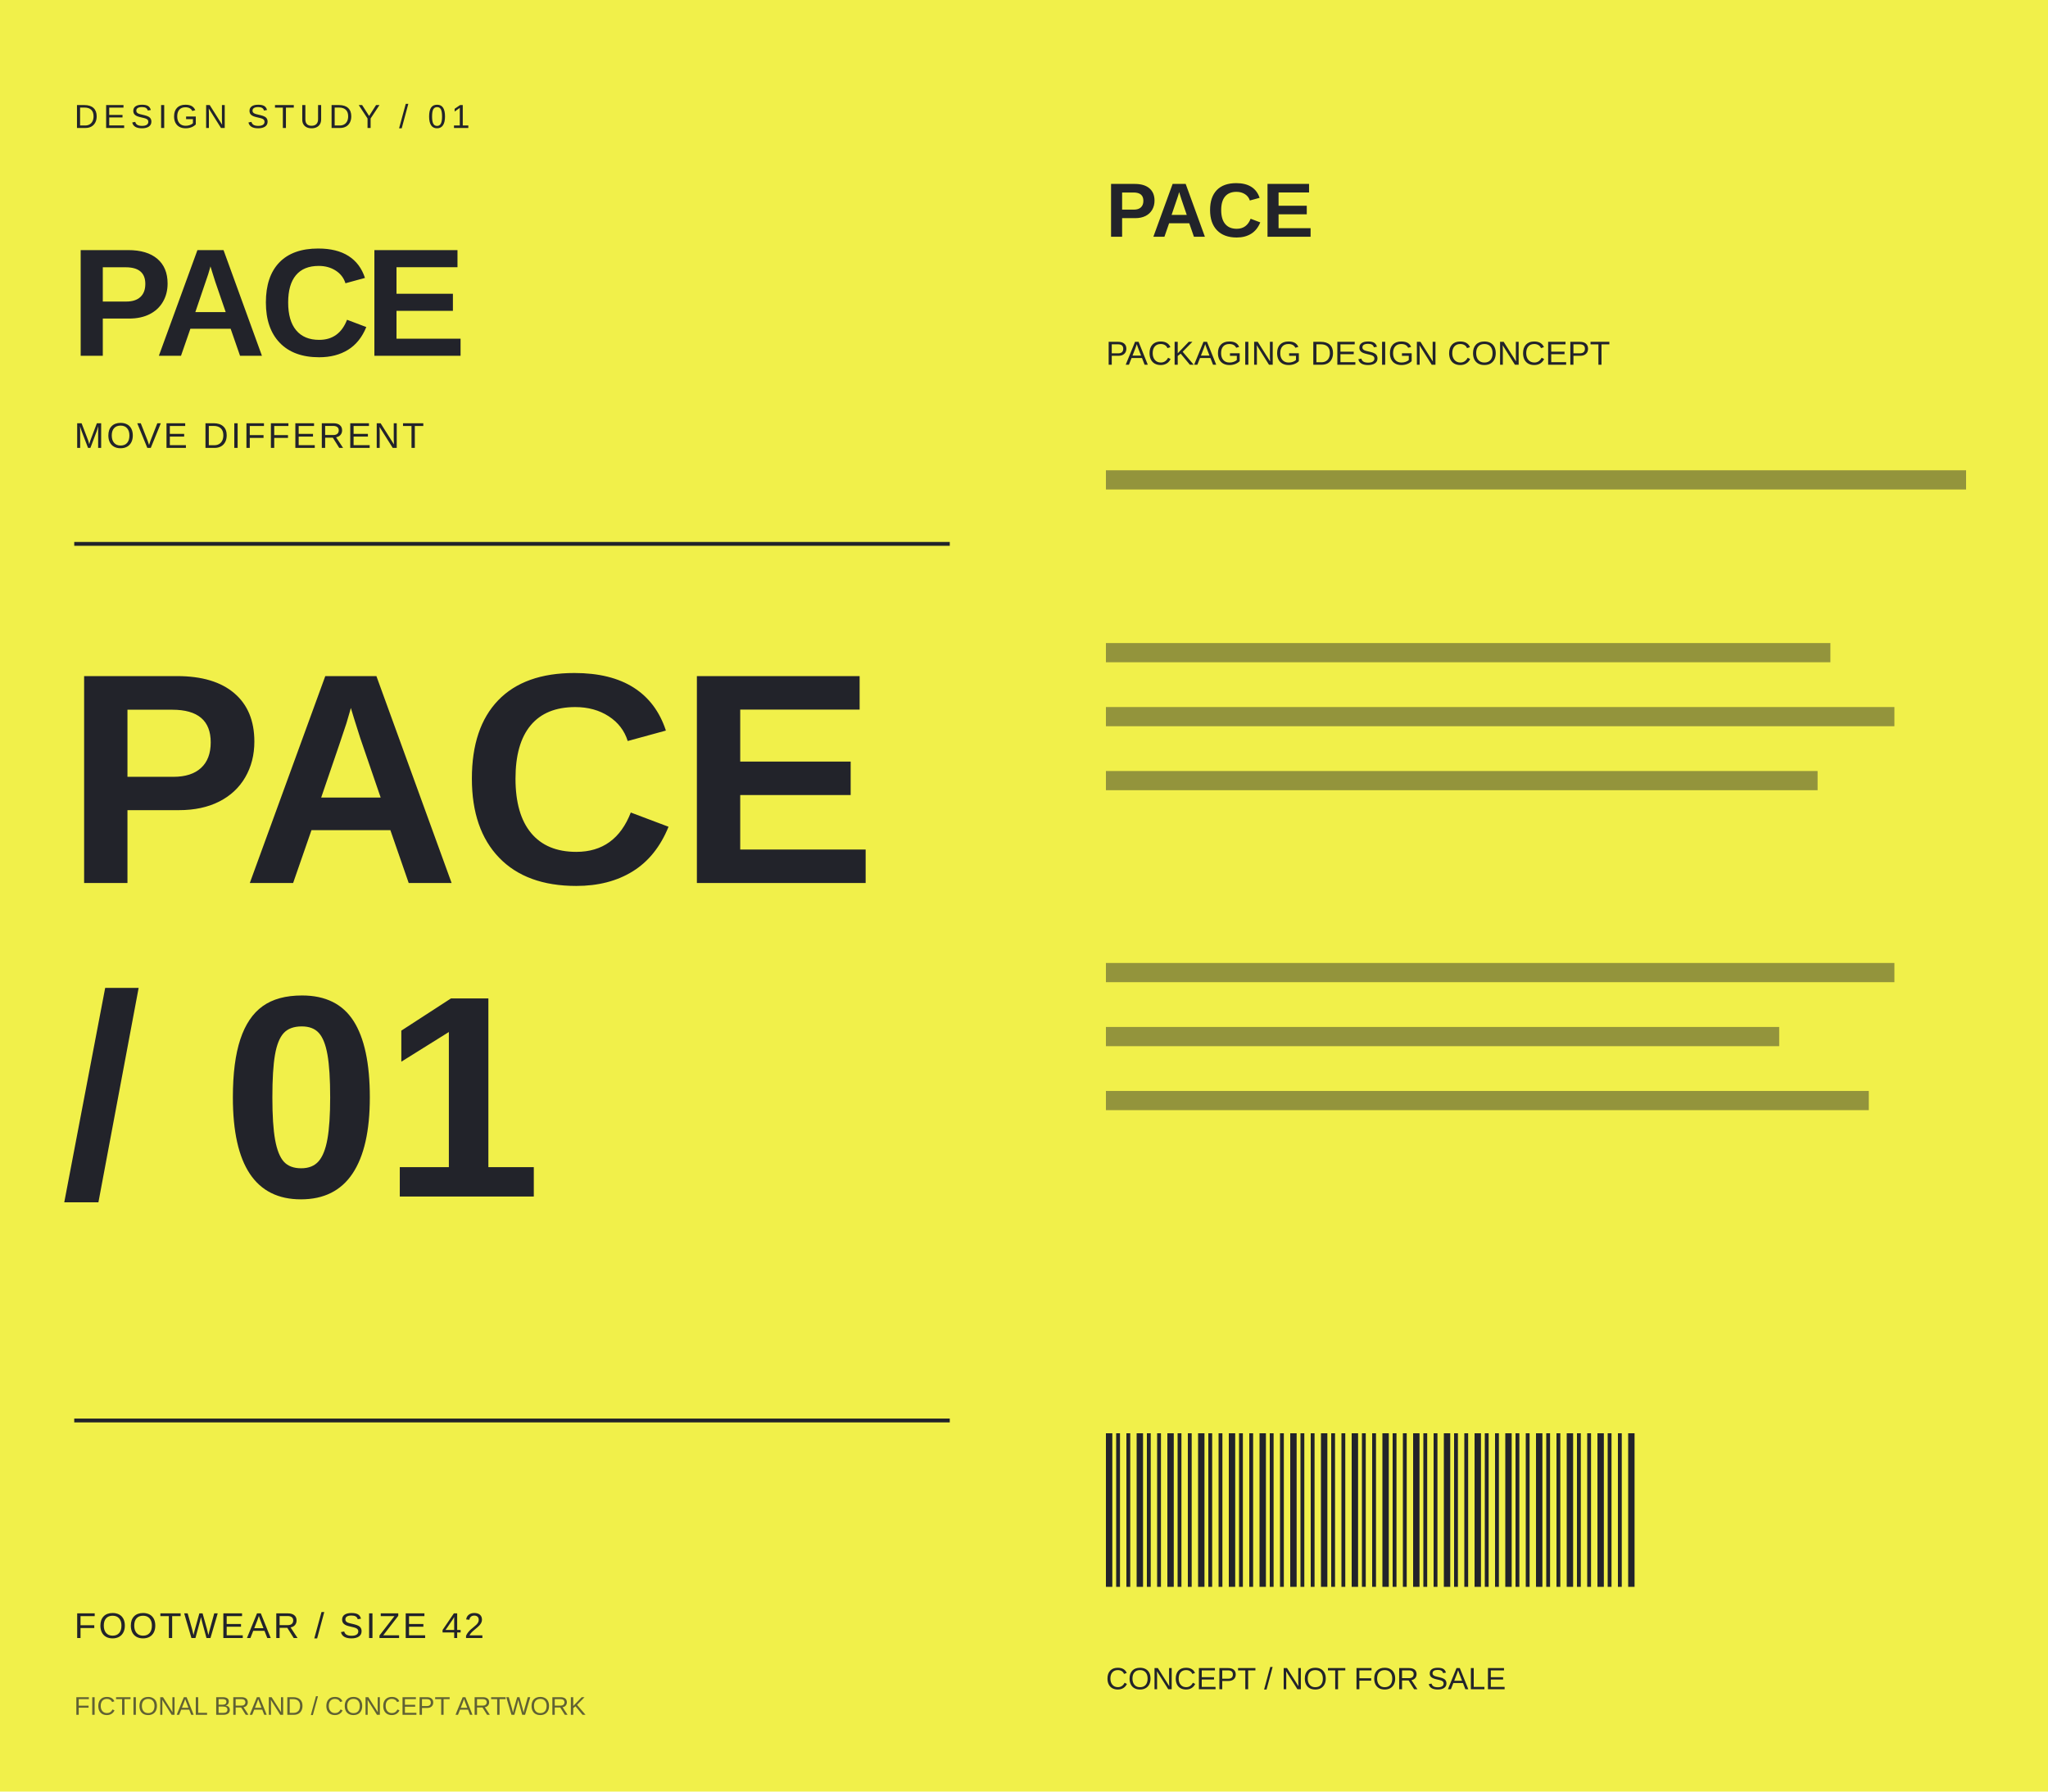
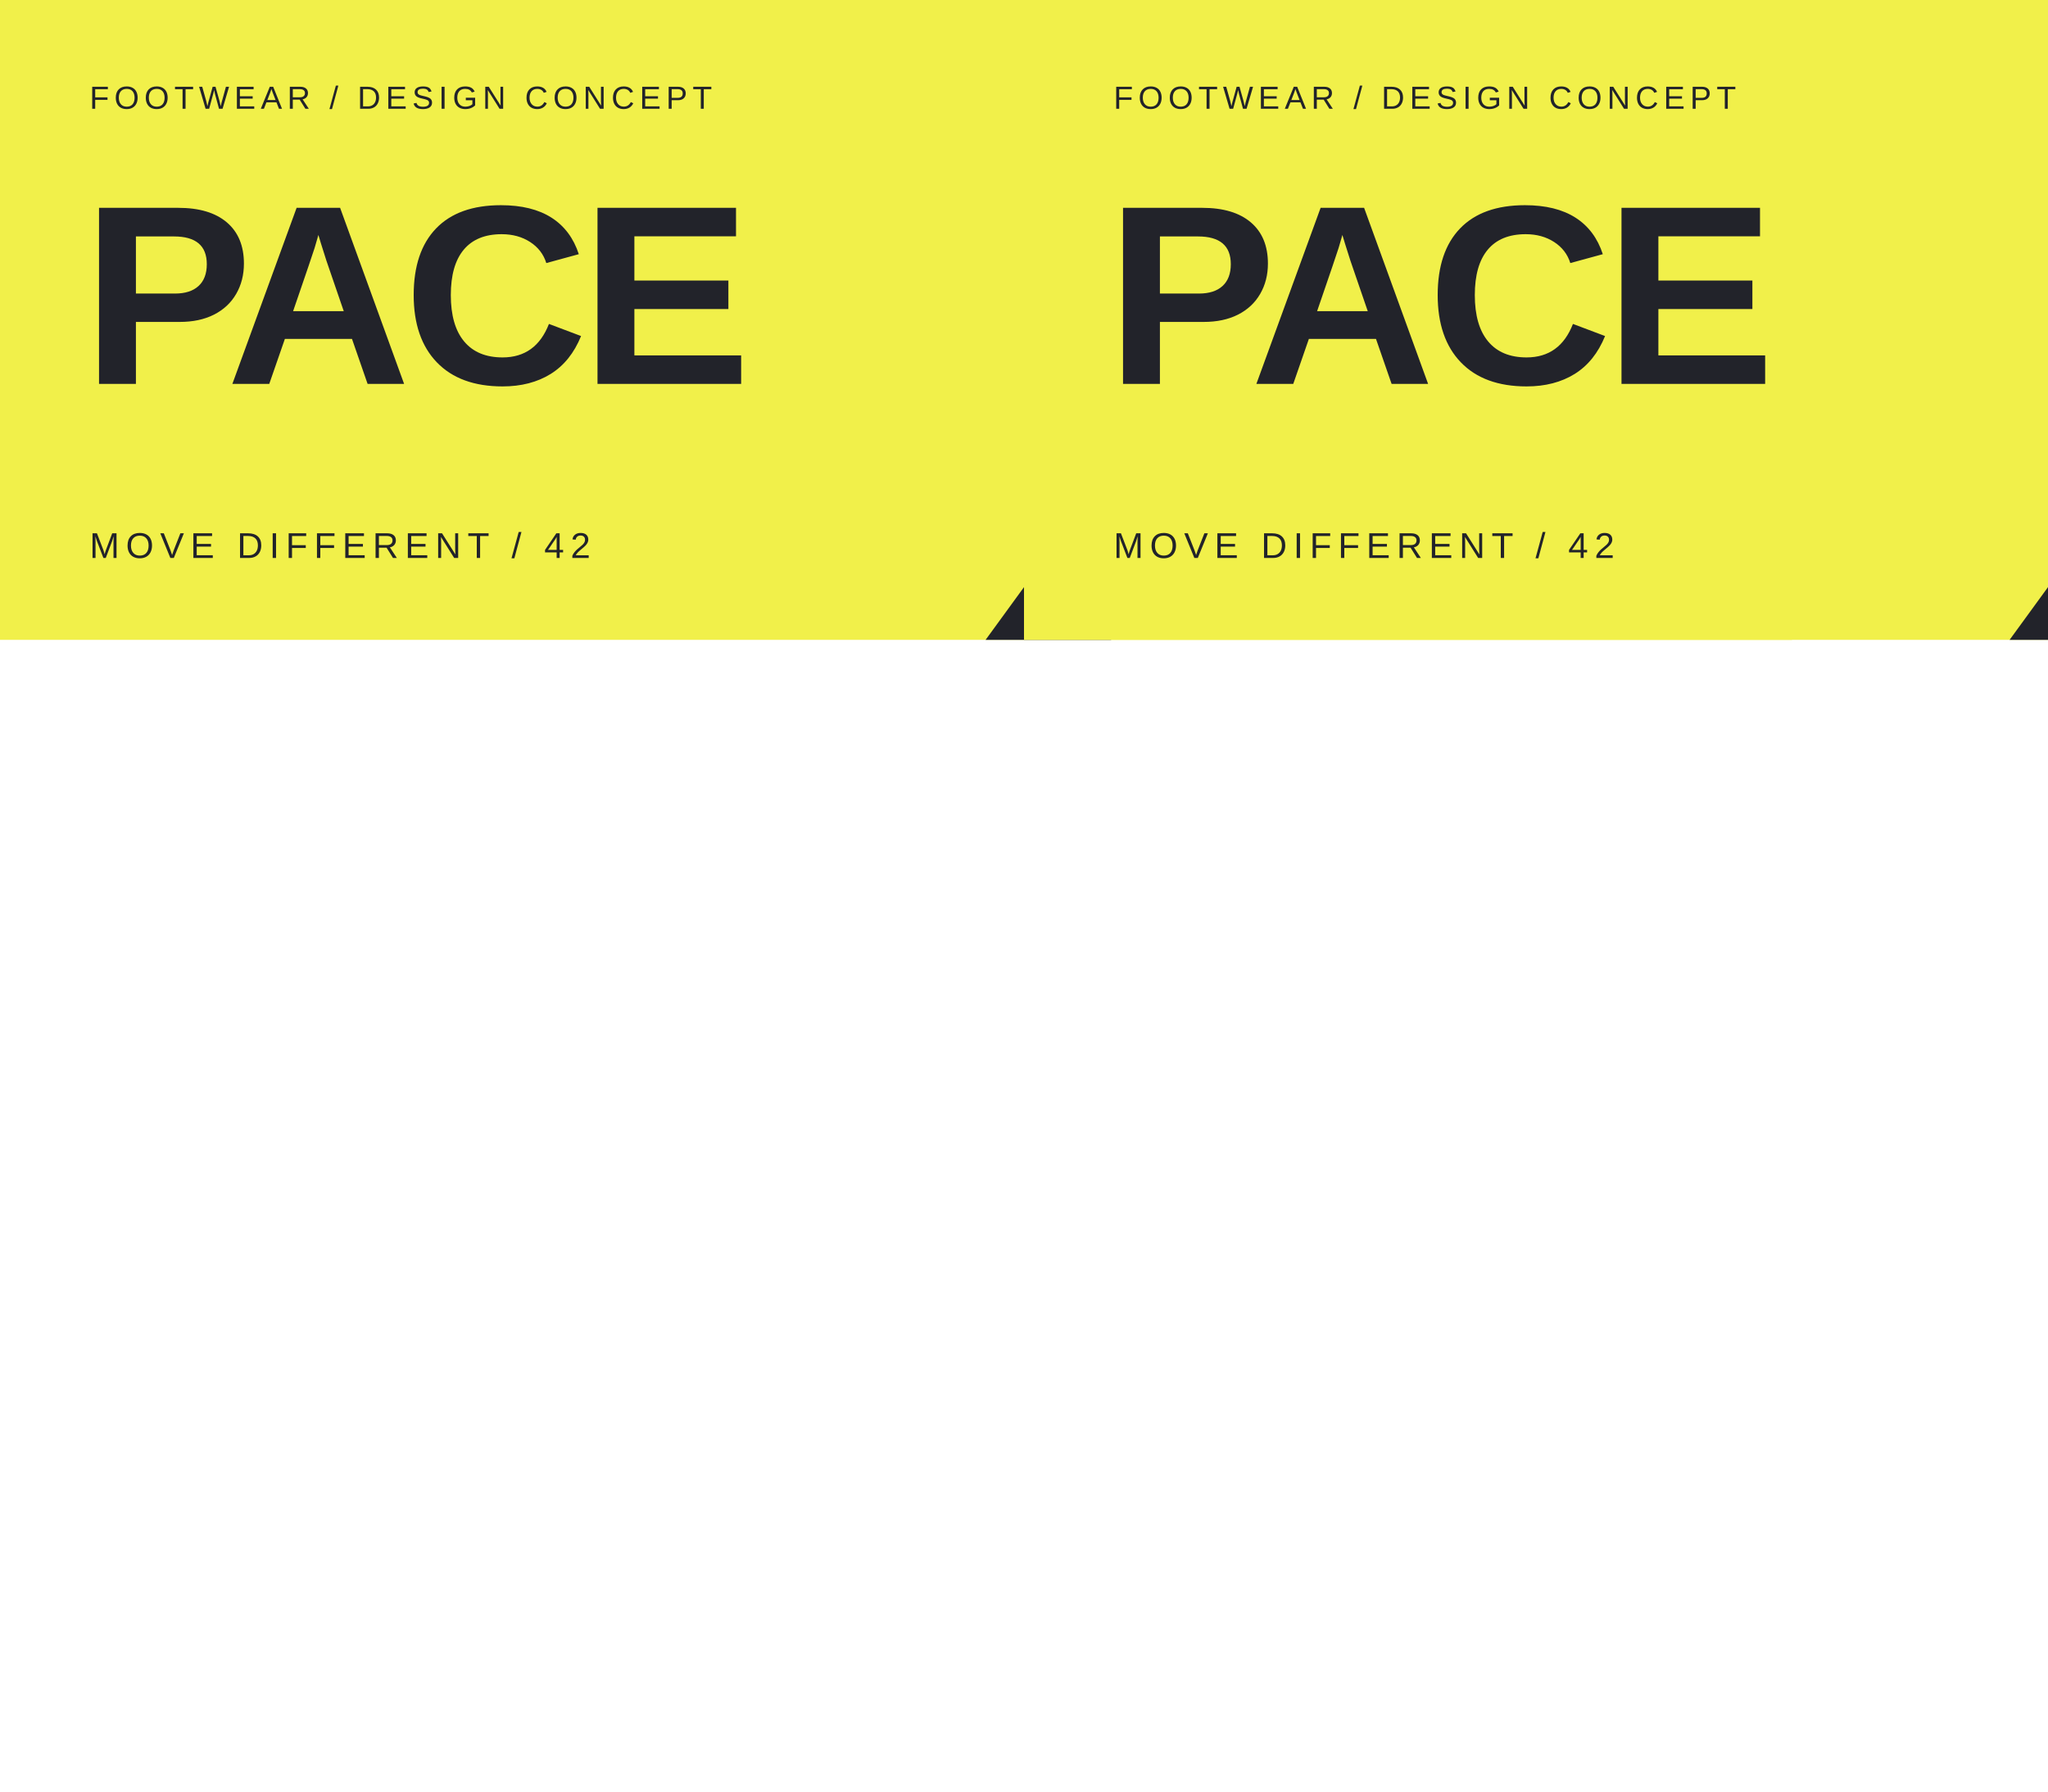
<svg xmlns="http://www.w3.org/2000/svg" width="1600" height="1400" viewBox="0 0 1600 1400">
  <g>
-     <rect width="800" height="1400" fill="#f1f04a" />
-     <g font-family="Arial,sans-serif">
-       <text x="58" y="100" fill="#22232a" font-size="26" letter-spacing="4">DESIGN STUDY / 01</text>
-       <text x="55" y="278" fill="#22232a" font-size="120" font-weight="900" letter-spacing="-5">PACE</text>
-       <text x="58" y="350" fill="#22232a" font-size="28" letter-spacing="2">MOVE DIFFERENT</text>
-       <path d="M58 425H742M58 1110H742" stroke="#22232a" stroke-width="3" />
-       <text x="50" y="690" fill="#22232a" font-family="Arial,sans-serif" font-size="235" font-weight="900" textLength="700" lengthAdjust="spacingAndGlyphs">PACE</text>
-       <text x="48" y="935" fill="#22232a" font-family="Arial,sans-serif" font-size="225" font-weight="900">/ 01</text>
-       <text x="58" y="1280" fill="#22232a" font-size="28" letter-spacing="2">FOOTWEAR / SIZE 42</text>
-       <text x="58" y="1340" fill="#22232a" font-size="20" opacity=".7">FICTIONAL BRAND / CONCEPT ARTWORK</text>
+     <rect width="1400" height="500" fill="#f1f04a" />
+     <path d="M1134 0H1232L868 500H770Z" fill="#22232a" />
+     <g font-family="Arial,sans-serif" fill="#22232a">
+       <text x="70" y="85" font-size="25" letter-spacing="4">FOOTWEAR / DESIGN CONCEPT</text>
+       <text x="64" y="300" font-size="200" font-weight="900" letter-spacing="-6">PACE</text>
+       <text x="70" y="436" font-size="28" letter-spacing="5">MOVE DIFFERENT / 42</text>
    </g>
  </g>
  <g transform="translate(800 0)">
-     <rect width="800" height="1400" fill="#f1f04a" />
-     <g font-family="Arial,sans-serif">
-       <text x="64" y="185" fill="#22232a" font-size="60" font-weight="900">PACE</text>
-       <text x="64" y="285" fill="#22232a" font-size="26">PACKAGING DESIGN CONCEPT</text>
-       <path d="M64 375H736M64 510H630M64 560H680M64 610H620M64 760H680M64 810H590M64 860H660" stroke="#22232a" opacity=".45" stroke-width="15" />
-       <rect x="64" y="1120" width="5" height="120" fill="#22232a" />
-       <rect x="72" y="1120" width="3" height="120" fill="#22232a" />
-       <rect x="80" y="1120" width="3" height="120" fill="#22232a" />
-       <rect x="88" y="1120" width="5" height="120" fill="#22232a" />
-       <rect x="96" y="1120" width="3" height="120" fill="#22232a" />
-       <rect x="104" y="1120" width="3" height="120" fill="#22232a" />
-       <rect x="112" y="1120" width="5" height="120" fill="#22232a" />
-       <rect x="120" y="1120" width="3" height="120" fill="#22232a" />
-       <rect x="128" y="1120" width="3" height="120" fill="#22232a" />
-       <rect x="136" y="1120" width="5" height="120" fill="#22232a" />
-       <rect x="144" y="1120" width="3" height="120" fill="#22232a" />
-       <rect x="152" y="1120" width="3" height="120" fill="#22232a" />
-       <rect x="160" y="1120" width="5" height="120" fill="#22232a" />
-       <rect x="168" y="1120" width="3" height="120" fill="#22232a" />
-       <rect x="176" y="1120" width="3" height="120" fill="#22232a" />
-       <rect x="184" y="1120" width="5" height="120" fill="#22232a" />
-       <rect x="192" y="1120" width="3" height="120" fill="#22232a" />
-       <rect x="200" y="1120" width="3" height="120" fill="#22232a" />
-       <rect x="208" y="1120" width="5" height="120" fill="#22232a" />
-       <rect x="216" y="1120" width="3" height="120" fill="#22232a" />
-       <rect x="224" y="1120" width="3" height="120" fill="#22232a" />
-       <rect x="232" y="1120" width="5" height="120" fill="#22232a" />
-       <rect x="240" y="1120" width="3" height="120" fill="#22232a" />
-       <rect x="248" y="1120" width="3" height="120" fill="#22232a" />
-       <rect x="256" y="1120" width="5" height="120" fill="#22232a" />
-       <rect x="264" y="1120" width="3" height="120" fill="#22232a" />
-       <rect x="272" y="1120" width="3" height="120" fill="#22232a" />
-       <rect x="280" y="1120" width="5" height="120" fill="#22232a" />
-       <rect x="288" y="1120" width="3" height="120" fill="#22232a" />
-       <rect x="296" y="1120" width="3" height="120" fill="#22232a" />
-       <rect x="304" y="1120" width="5" height="120" fill="#22232a" />
-       <rect x="312" y="1120" width="3" height="120" fill="#22232a" />
-       <rect x="320" y="1120" width="3" height="120" fill="#22232a" />
-       <rect x="328" y="1120" width="5" height="120" fill="#22232a" />
-       <rect x="336" y="1120" width="3" height="120" fill="#22232a" />
-       <rect x="344" y="1120" width="3" height="120" fill="#22232a" />
-       <rect x="352" y="1120" width="5" height="120" fill="#22232a" />
-       <rect x="360" y="1120" width="3" height="120" fill="#22232a" />
-       <rect x="368" y="1120" width="3" height="120" fill="#22232a" />
-       <rect x="376" y="1120" width="5" height="120" fill="#22232a" />
-       <rect x="384" y="1120" width="3" height="120" fill="#22232a" />
-       <rect x="392" y="1120" width="3" height="120" fill="#22232a" />
-       <rect x="400" y="1120" width="5" height="120" fill="#22232a" />
-       <rect x="408" y="1120" width="3" height="120" fill="#22232a" />
-       <rect x="416" y="1120" width="3" height="120" fill="#22232a" />
-       <rect x="424" y="1120" width="5" height="120" fill="#22232a" />
-       <rect x="432" y="1120" width="3" height="120" fill="#22232a" />
-       <rect x="440" y="1120" width="3" height="120" fill="#22232a" />
-       <rect x="448" y="1120" width="5" height="120" fill="#22232a" />
-       <rect x="456" y="1120" width="3" height="120" fill="#22232a" />
-       <rect x="464" y="1120" width="3" height="120" fill="#22232a" />
-       <rect x="472" y="1120" width="5" height="120" fill="#22232a" />
-       <text x="64" y="1320" fill="#22232a" font-size="24">CONCEPT / NOT FOR SALE</text>
+     <rect width="1400" height="500" fill="#f1f04a" />
+     <path d="M1134 0H1232L868 500H770Z" fill="#22232a" />
+     <g font-family="Arial,sans-serif" fill="#22232a">
+       <text x="70" y="85" font-size="25" letter-spacing="4">FOOTWEAR / DESIGN CONCEPT</text>
+       <text x="64" y="300" font-size="200" font-weight="900" letter-spacing="-6">PACE</text>
+       <text x="70" y="436" font-size="28" letter-spacing="5">MOVE DIFFERENT / 42</text>
    </g>
  </g>
</svg>
